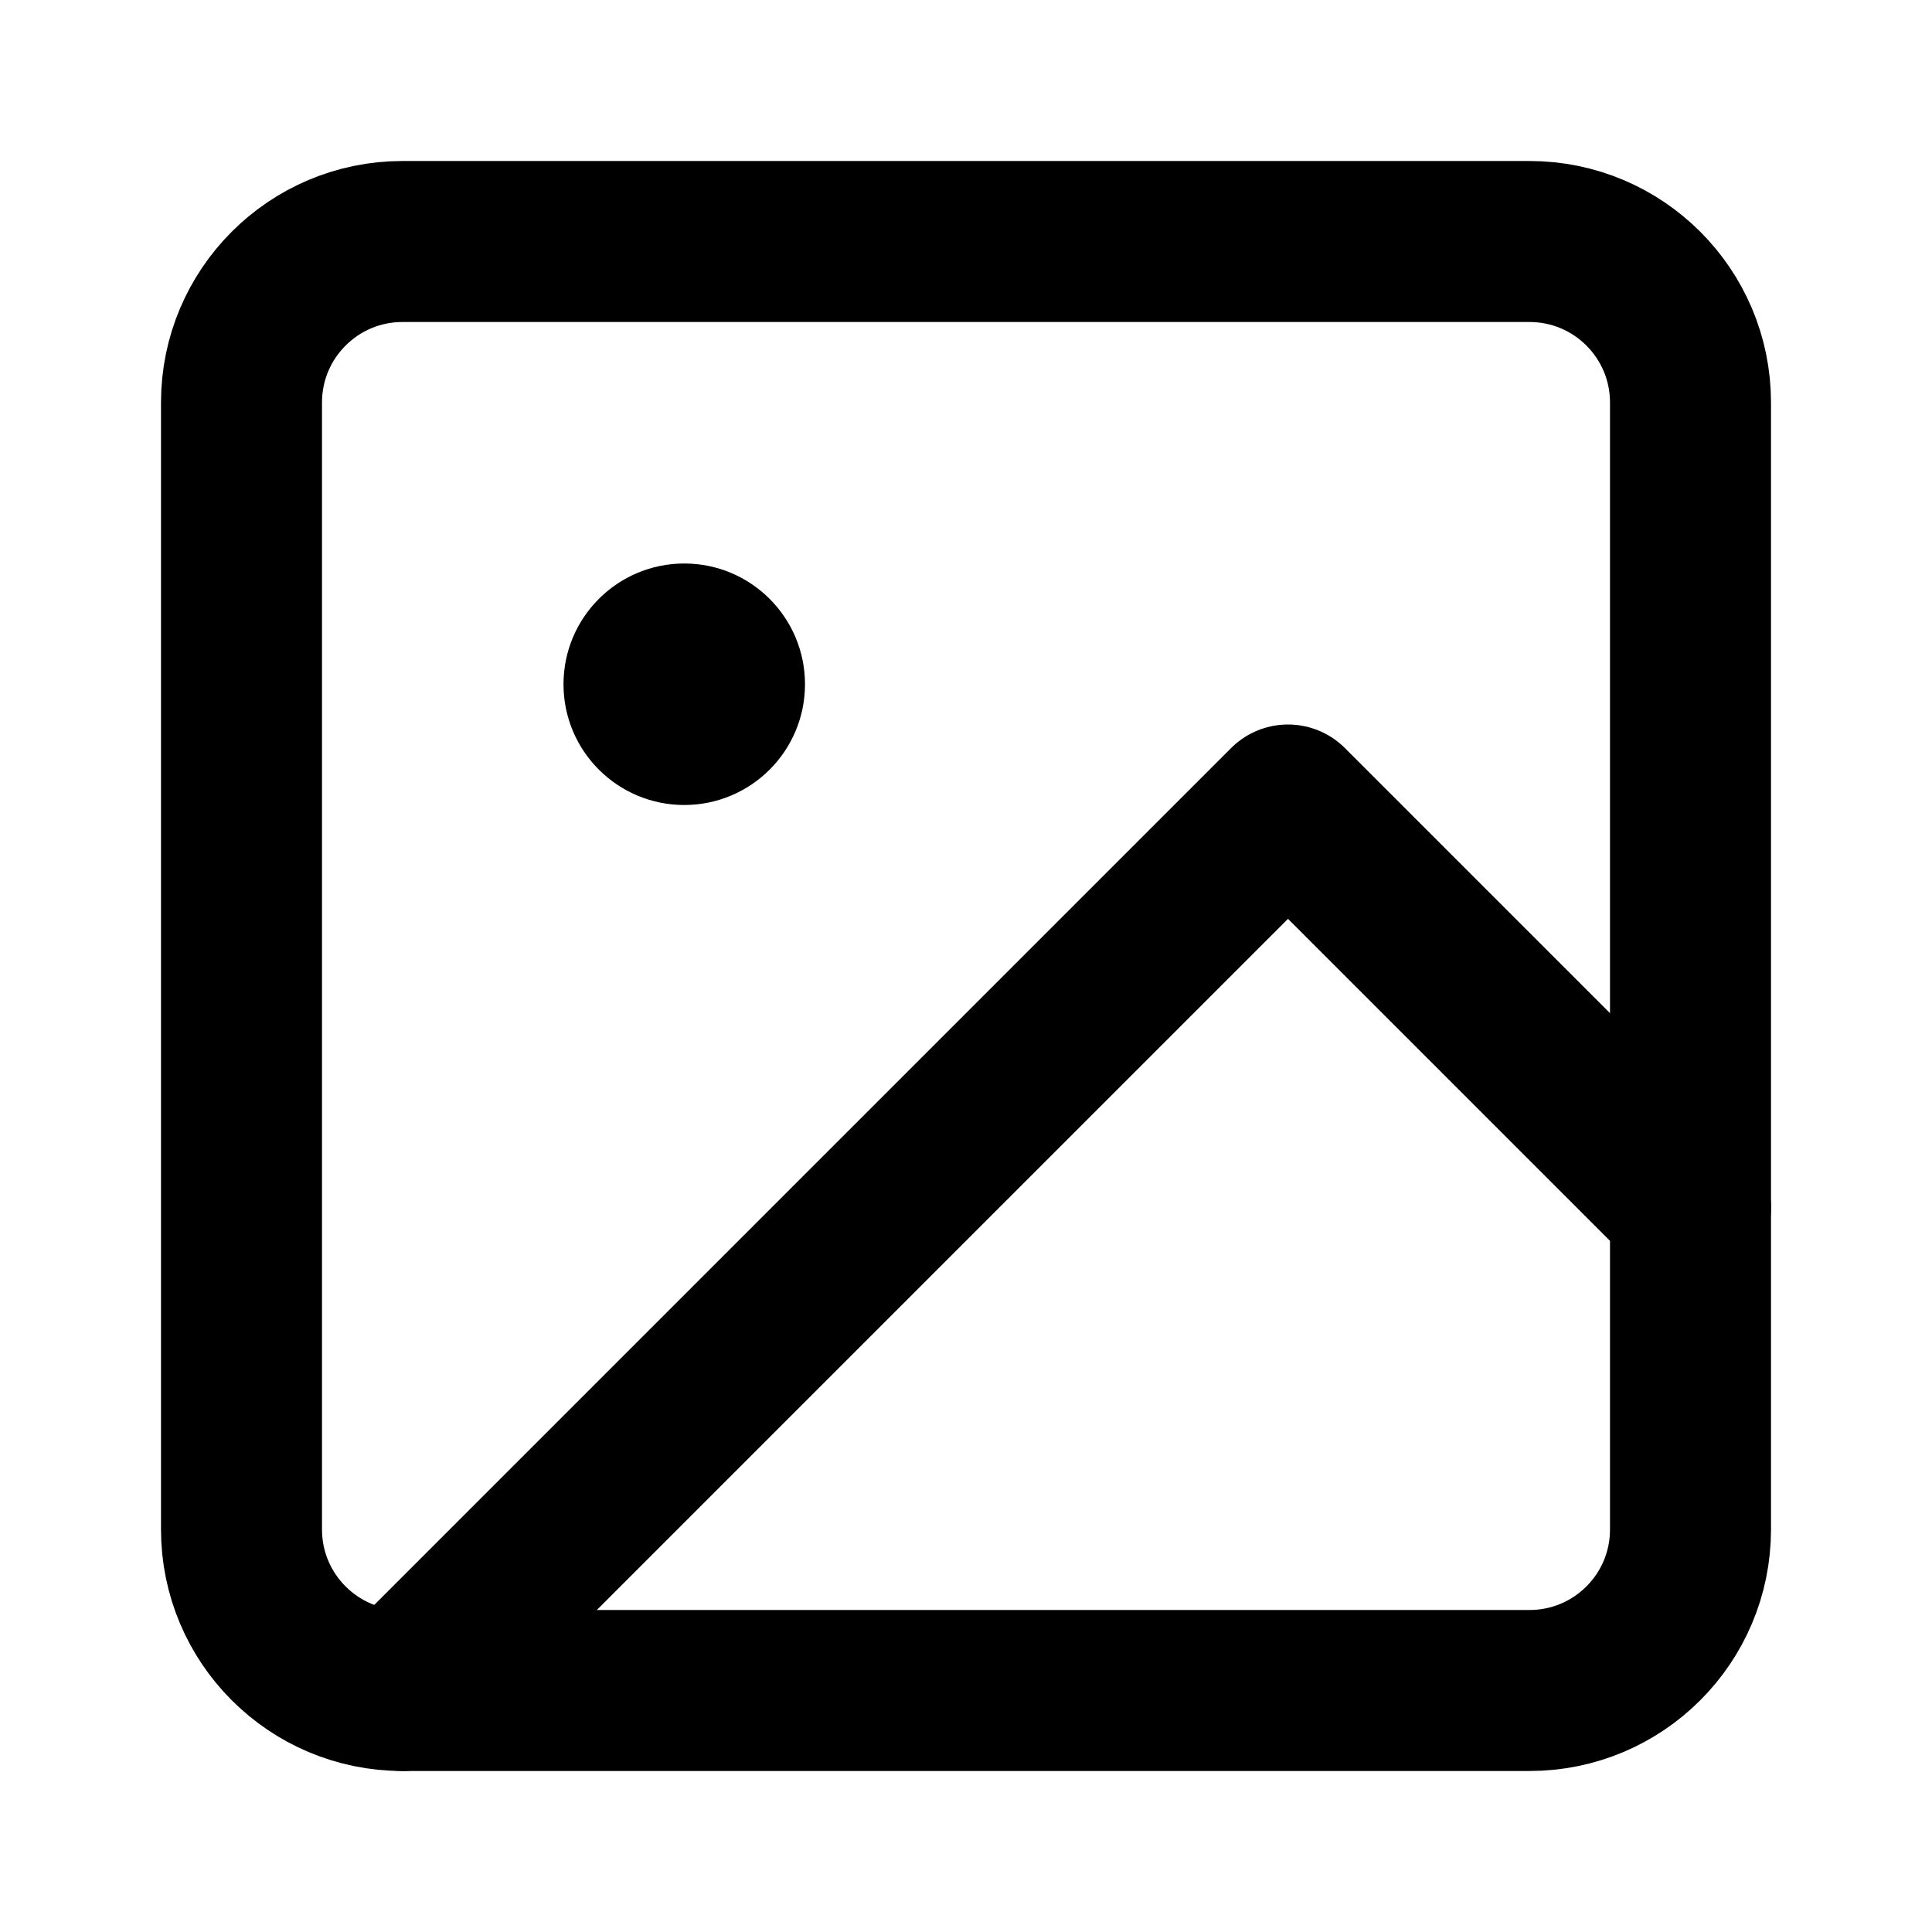
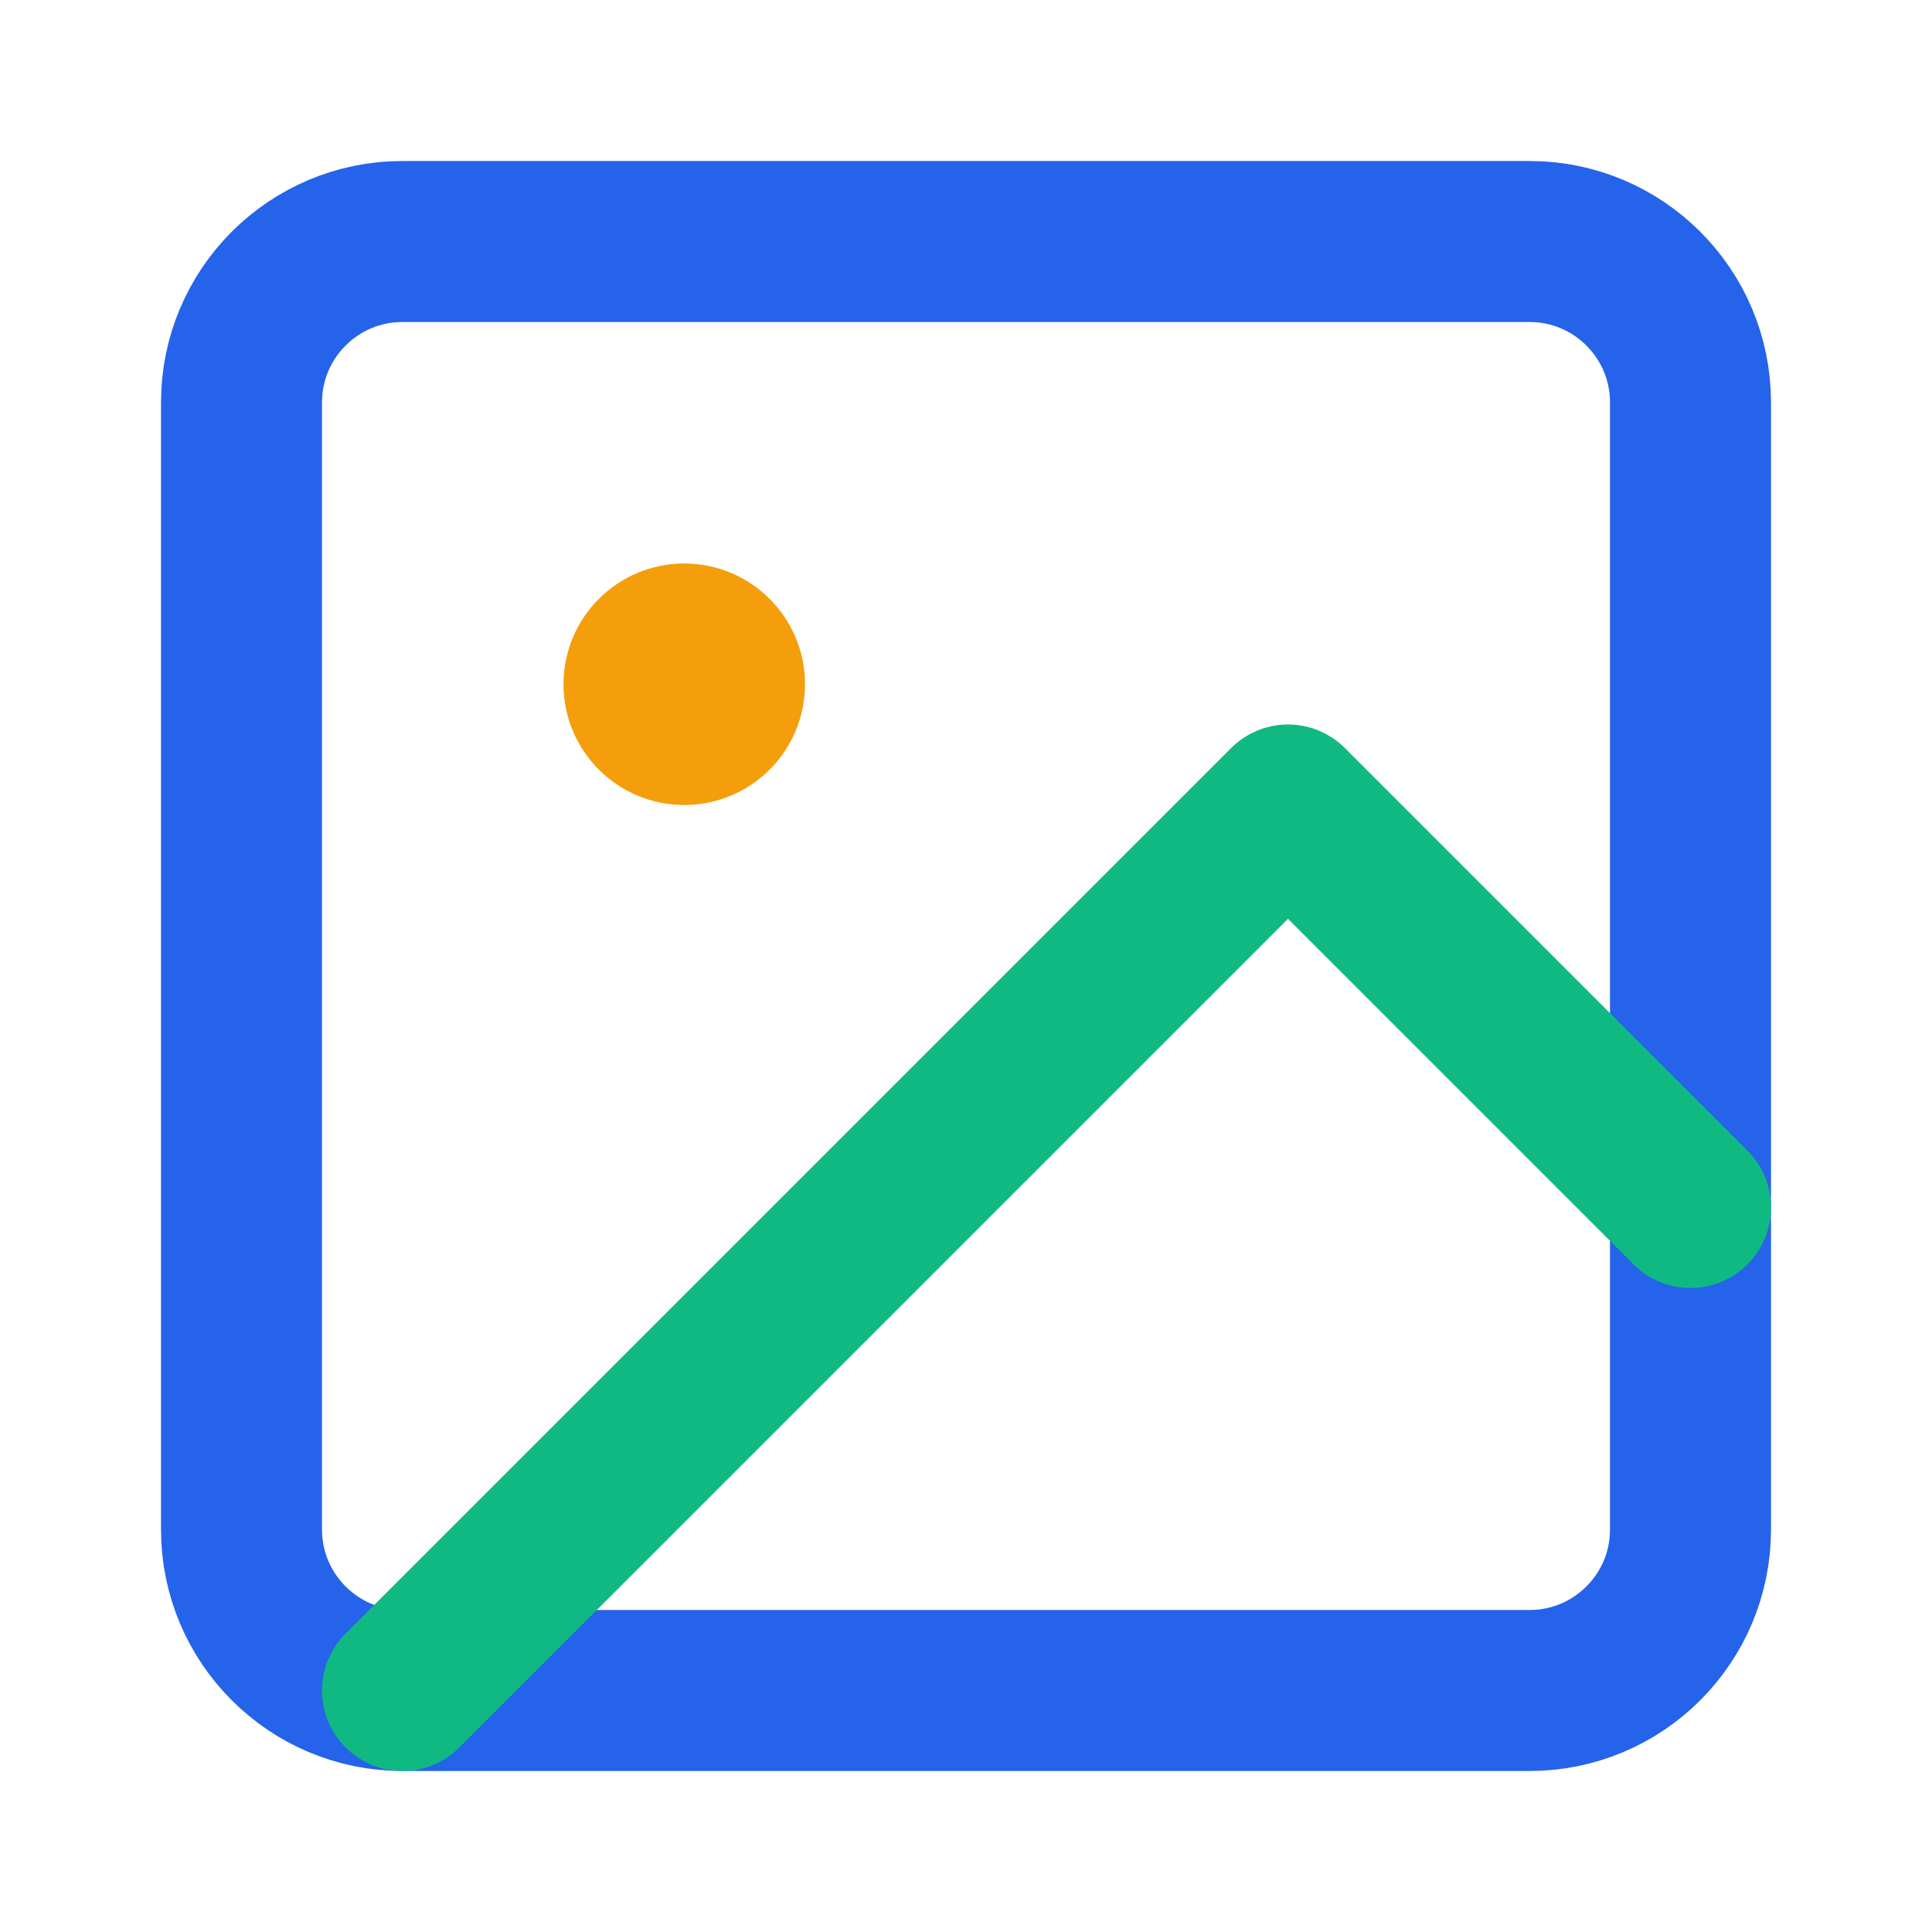
- <svg xmlns="http://www.w3.org/2000/svg" width="24" height="24" viewBox="0 0 24 24" fill="none">
-   <rect x="3" y="3" width="18" height="18" rx="2" stroke="currentColor" stroke-width="2" />
-   <circle cx="8.5" cy="8.5" r="1.5" fill="currentColor" />
-   <path d="M21 15L16 10L5 21" stroke="currentColor" stroke-width="2" stroke-linecap="round" stroke-linejoin="round" />
+ <svg xmlns="http://www.w3.org/2000/svg" width="24" height="24" viewBox="0 0 24 24" fill="none" stroke="#4b5563" stroke-width="2" stroke-linecap="round" stroke-linejoin="round">
+   <rect x="3" y="3" width="18" height="18" rx="2" ry="2" stroke="#2563eb" />
+   <circle cx="8.5" cy="8.5" r="1.5" fill="#f59e0b" stroke="none" />
+   <polyline points="21 15 16 10 5 21" stroke="#10b981" />
</svg>
